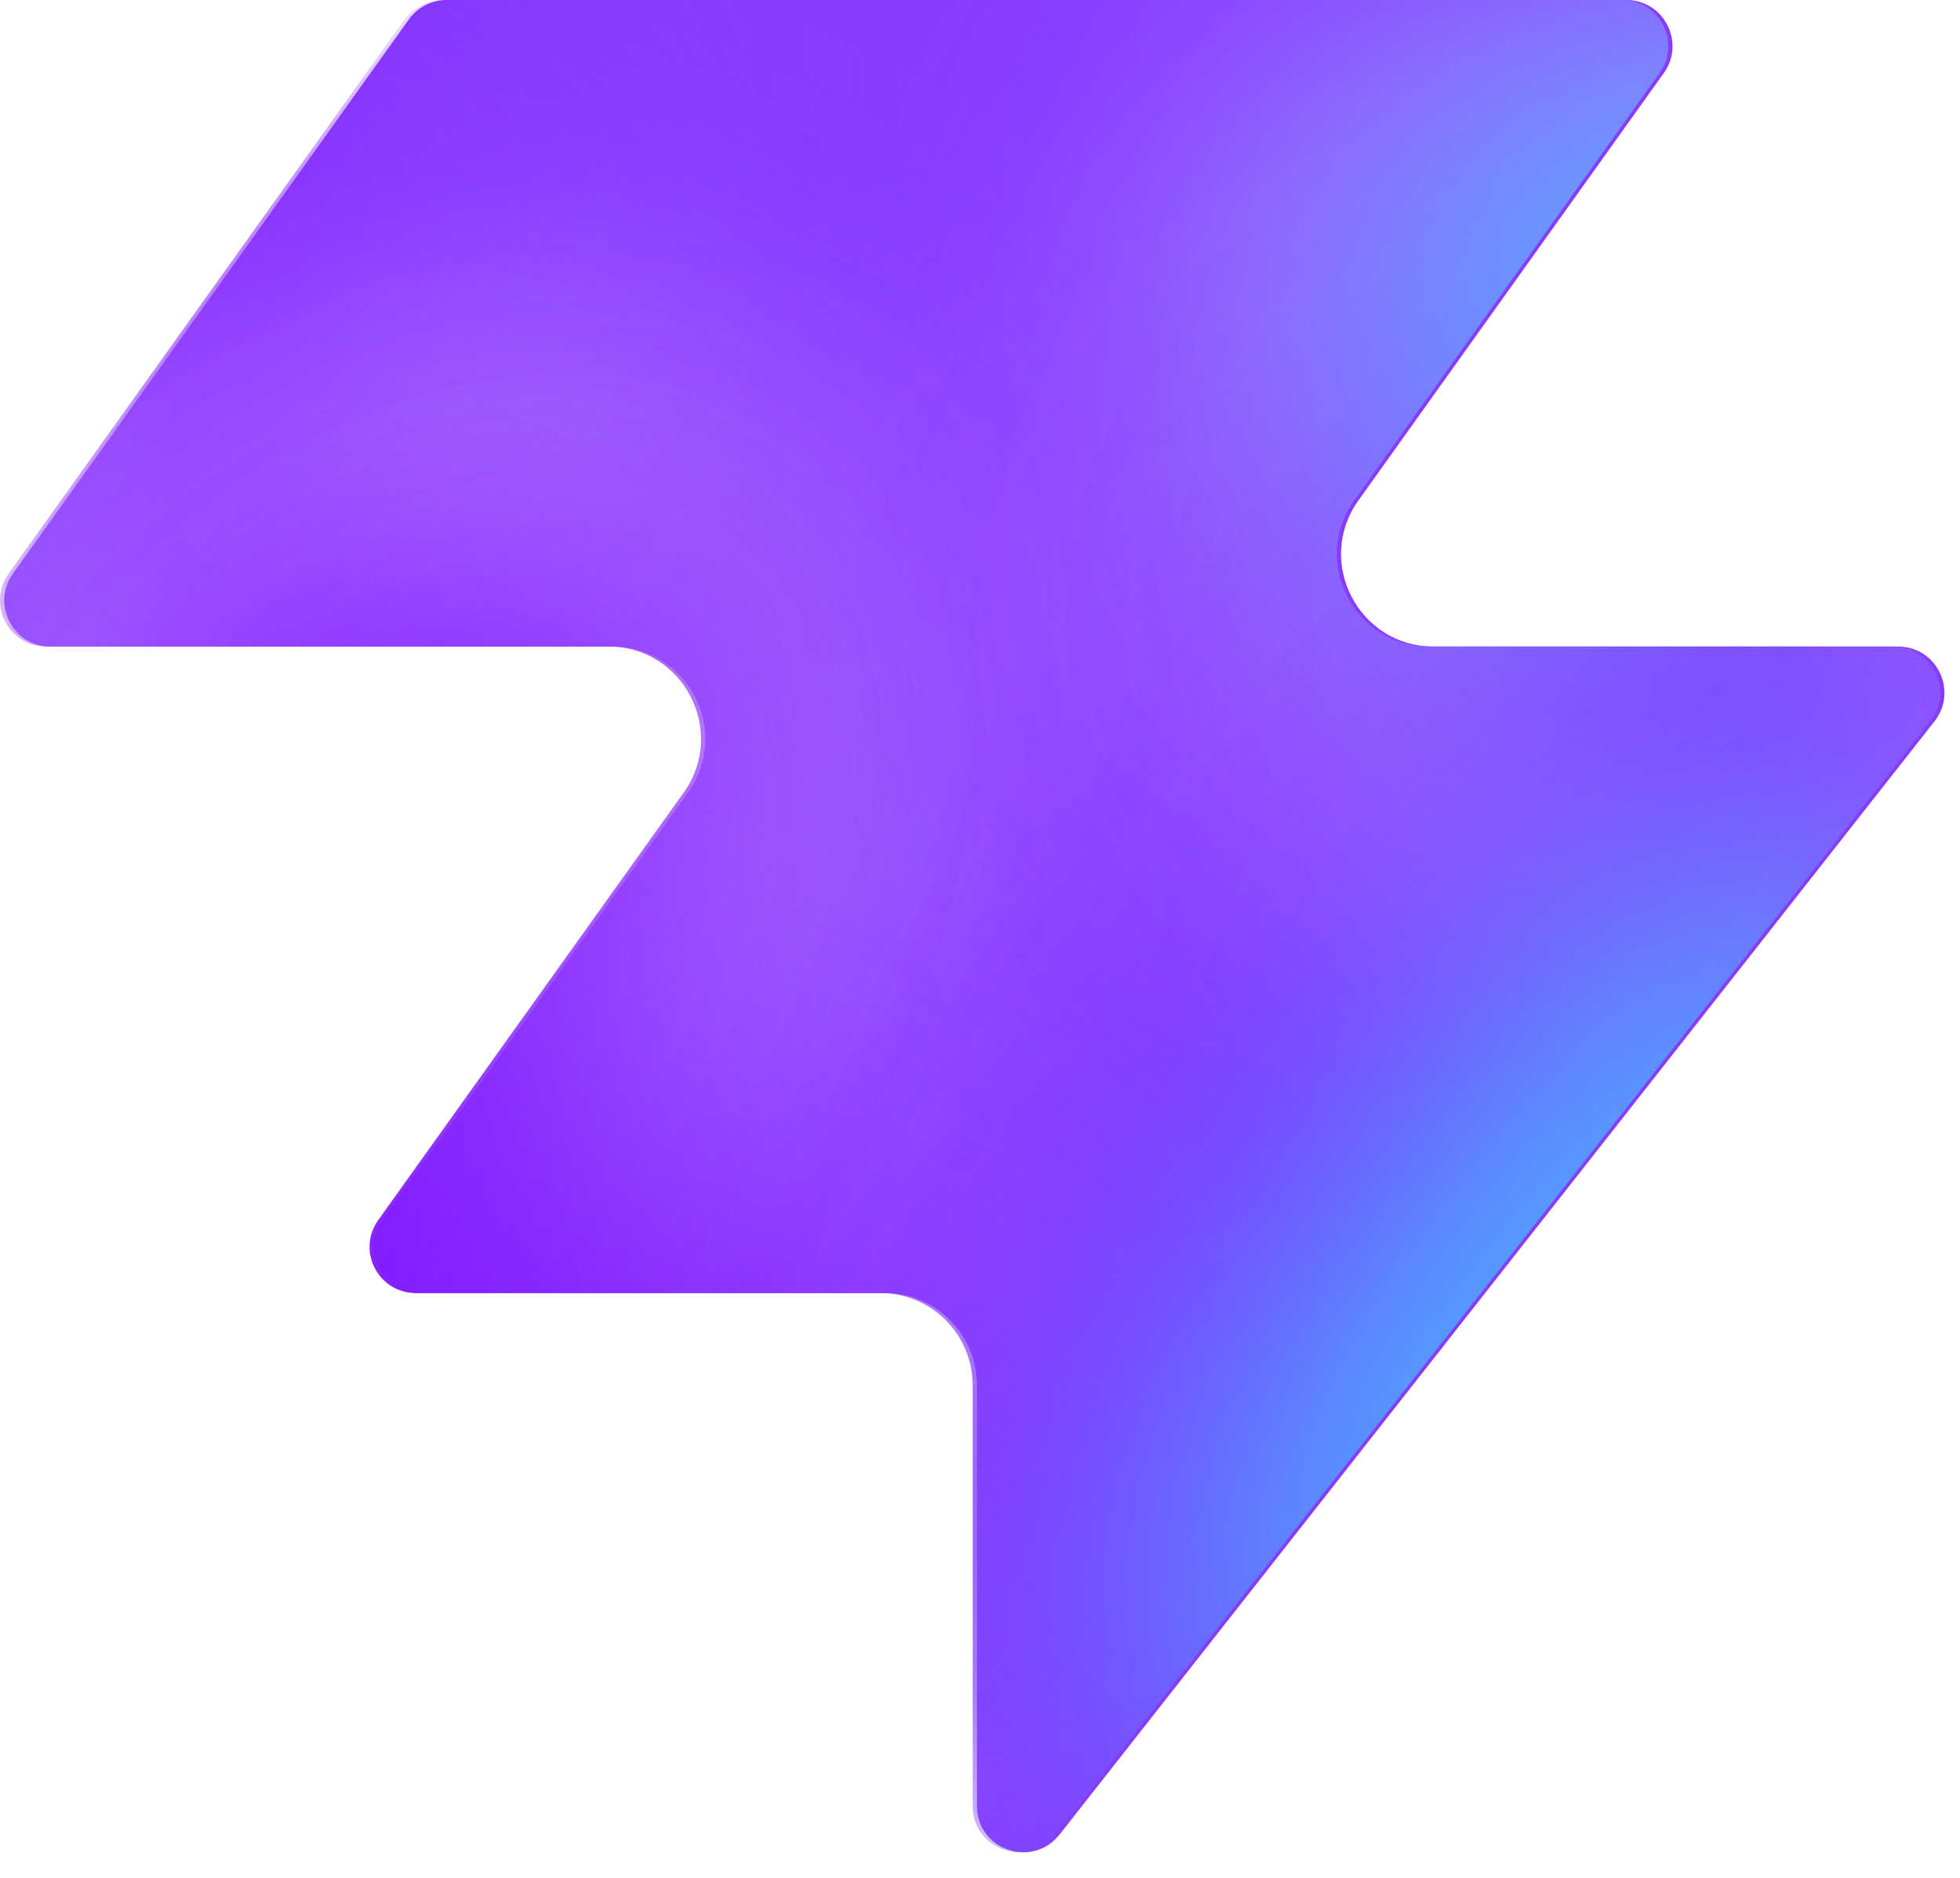
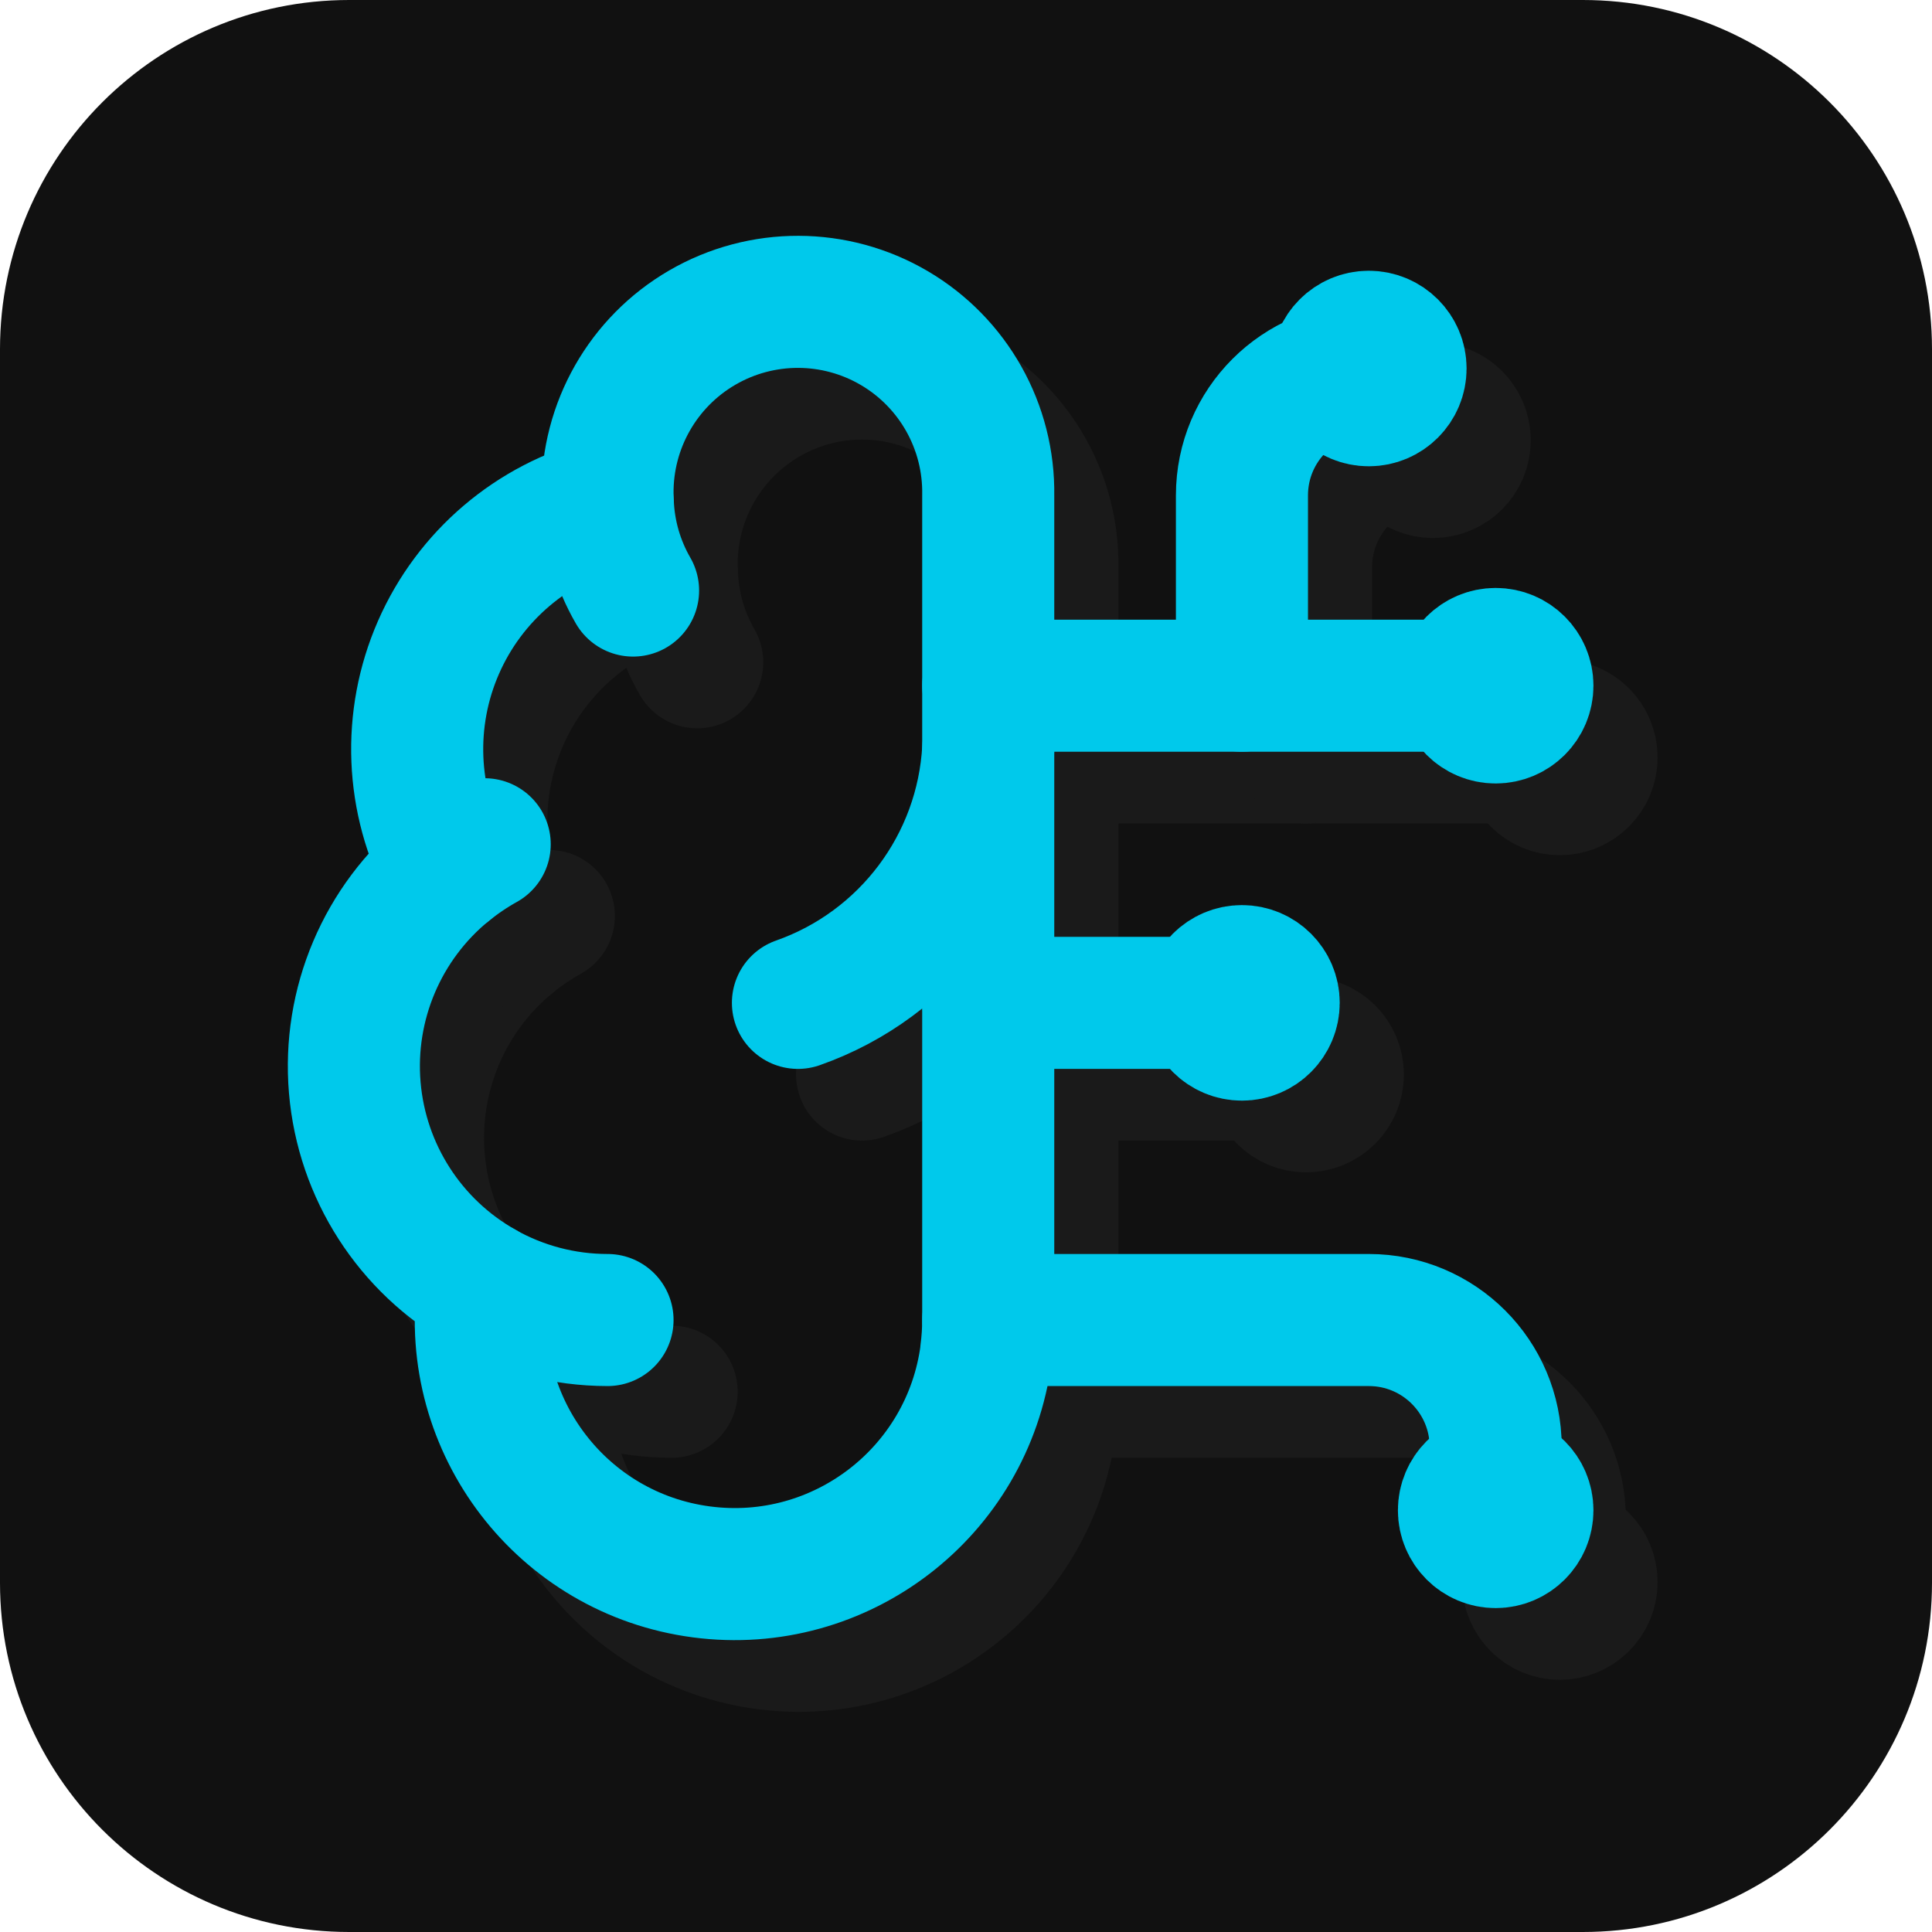
- <svg xmlns="http://www.w3.org/2000/svg" width="48" height="46" fill="none" viewBox="0 0 48 46">
-   <path fill="#863bff" d="M25.946 44.938c-.664.845-2.021.375-2.021-.698V33.937a2.26 2.26 0 0 0-2.262-2.262H10.287c-.92 0-1.456-1.04-.92-1.788l7.48-10.471c1.07-1.497 0-3.578-1.842-3.578H1.237c-.92 0-1.456-1.04-.92-1.788L10.013.474c.214-.297.556-.474.92-.474h28.894c.92 0 1.456 1.04.92 1.788l-7.48 10.471c-1.07 1.498 0 3.579 1.842 3.579h11.377c.943 0 1.473 1.088.89 1.83L25.947 44.94z" style="fill:#863bff;fill:color(display-p3 .525 .23 1);fill-opacity:1" />
-   <mask id="a" width="48" height="46" x="0" y="0" maskUnits="userSpaceOnUse" style="mask-type:alpha">
-     <path fill="#000" d="M25.842 44.938c-.664.844-2.021.375-2.021-.698V33.937a2.26 2.26 0 0 0-2.262-2.262H10.183c-.92 0-1.456-1.04-.92-1.788l7.48-10.471c1.07-1.498 0-3.579-1.842-3.579H1.133c-.92 0-1.456-1.04-.92-1.787L9.91.473c.214-.297.556-.474.92-.474h28.894c.92 0 1.456 1.04.92 1.788l-7.48 10.471c-1.07 1.498 0 3.578 1.842 3.578h11.377c.943 0 1.473 1.088.89 1.832L25.843 44.94z" style="fill:#000;fill-opacity:1" />
-   </mask>
-   <g mask="url(#a)">
-     <g filter="url(#b)">
-       <ellipse cx="5.508" cy="14.704" fill="#ede6ff" rx="5.508" ry="14.704" style="fill:#ede6ff;fill:color(display-p3 .927 .903 1);fill-opacity:1" transform="matrix(.00324 1 1 -.00324 -4.47 31.516)" />
-     </g>
-     <g filter="url(#c)">
-       <ellipse cx="10.399" cy="29.851" fill="#ede6ff" rx="10.399" ry="29.851" style="fill:#ede6ff;fill:color(display-p3 .927 .903 1);fill-opacity:1" transform="matrix(.00324 1 1 -.00324 -39.328 7.883)" />
-     </g>
-     <g filter="url(#d)">
-       <ellipse cx="5.508" cy="30.487" fill="#7e14ff" rx="5.508" ry="30.487" style="fill:#7e14ff;fill:color(display-p3 .492 .077 1);fill-opacity:1" transform="rotate(89.814 -25.913 -14.639)scale(1 -1)" />
-     </g>
-     <g filter="url(#e)">
-       <ellipse cx="5.508" cy="30.599" fill="#7e14ff" rx="5.508" ry="30.599" style="fill:#7e14ff;fill:color(display-p3 .492 .077 1);fill-opacity:1" transform="rotate(89.814 -32.644 -3.334)scale(1 -1)" />
-     </g>
-     <g filter="url(#f)">
-       <ellipse cx="5.508" cy="30.599" fill="#7e14ff" rx="5.508" ry="30.599" style="fill:#7e14ff;fill:color(display-p3 .492 .077 1);fill-opacity:1" transform="matrix(.00324 1 1 -.00324 -34.34 30.47)" />
-     </g>
-     <g filter="url(#g)">
-       <ellipse cx="14.072" cy="22.078" fill="#ede6ff" rx="14.072" ry="22.078" style="fill:#ede6ff;fill:color(display-p3 .927 .903 1);fill-opacity:1" transform="rotate(93.35 24.506 48.493)scale(-1 1)" />
-     </g>
-     <g filter="url(#h)">
-       <ellipse cx="3.47" cy="21.501" fill="#7e14ff" rx="3.47" ry="21.501" style="fill:#7e14ff;fill:color(display-p3 .492 .077 1);fill-opacity:1" transform="rotate(89.009 28.708 47.59)scale(-1 1)" />
-     </g>
-     <g filter="url(#i)">
-       <ellipse cx="3.47" cy="21.501" fill="#7e14ff" rx="3.47" ry="21.501" style="fill:#7e14ff;fill:color(display-p3 .492 .077 1);fill-opacity:1" transform="rotate(89.009 28.708 47.59)scale(-1 1)" />
-     </g>
-     <g filter="url(#j)">
-       <ellipse cx=".387" cy="8.972" fill="#7e14ff" rx="4.407" ry="29.108" style="fill:#7e14ff;fill:color(display-p3 .492 .077 1);fill-opacity:1" transform="rotate(39.51 .387 8.972)" />
-     </g>
-     <g filter="url(#k)">
-       <ellipse cx="47.523" cy="-6.092" fill="#7e14ff" rx="4.407" ry="29.108" style="fill:#7e14ff;fill:color(display-p3 .492 .077 1);fill-opacity:1" transform="rotate(37.892 47.523 -6.092)" />
-     </g>
-     <g filter="url(#l)">
-       <ellipse cx="41.412" cy="6.333" fill="#47bfff" rx="5.971" ry="9.665" style="fill:#47bfff;fill:color(display-p3 .28 .748 1);fill-opacity:1" transform="rotate(37.892 41.412 6.333)" />
-     </g>
-     <g filter="url(#m)">
-       <ellipse cx="-1.879" cy="38.332" fill="#7e14ff" rx="4.407" ry="29.108" style="fill:#7e14ff;fill:color(display-p3 .492 .077 1);fill-opacity:1" transform="rotate(37.892 -1.88 38.332)" />
-     </g>
-     <g filter="url(#n)">
-       <ellipse cx="-1.879" cy="38.332" fill="#7e14ff" rx="4.407" ry="29.108" style="fill:#7e14ff;fill:color(display-p3 .492 .077 1);fill-opacity:1" transform="rotate(37.892 -1.88 38.332)" />
-     </g>
-     <g filter="url(#o)">
-       <ellipse cx="35.651" cy="29.907" fill="#7e14ff" rx="4.407" ry="29.108" style="fill:#7e14ff;fill:color(display-p3 .492 .077 1);fill-opacity:1" transform="rotate(37.892 35.651 29.907)" />
-     </g>
-     <g filter="url(#p)">
-       <ellipse cx="38.418" cy="32.4" fill="#47bfff" rx="5.971" ry="15.297" style="fill:#47bfff;fill:color(display-p3 .28 .748 1);fill-opacity:1" transform="rotate(37.892 38.418 32.4)" />
-     </g>
-   </g>
+ <svg xmlns="http://www.w3.org/2000/svg" id="Layer_1" data-name="Layer 1" viewBox="0 0 512 512">
  <defs>
-     <filter id="b" width="60.045" height="41.654" x="-19.77" y="16.149" color-interpolation-filters="sRGB" filterUnits="userSpaceOnUse">
-       <feFlood flood-opacity="0" result="BackgroundImageFix" />
-       <feBlend in="SourceGraphic" in2="BackgroundImageFix" result="shape" />
-       <feGaussianBlur result="effect1_foregroundBlur_2002_17158" stdDeviation="7.659" />
-     </filter>
-     <filter id="c" width="90.34" height="51.437" x="-54.613" y="-7.533" color-interpolation-filters="sRGB" filterUnits="userSpaceOnUse">
-       <feFlood flood-opacity="0" result="BackgroundImageFix" />
-       <feBlend in="SourceGraphic" in2="BackgroundImageFix" result="shape" />
-       <feGaussianBlur result="effect1_foregroundBlur_2002_17158" stdDeviation="7.659" />
-     </filter>
-     <filter id="d" width="79.355" height="29.4" x="-49.64" y="2.03" color-interpolation-filters="sRGB" filterUnits="userSpaceOnUse">
-       <feFlood flood-opacity="0" result="BackgroundImageFix" />
-       <feBlend in="SourceGraphic" in2="BackgroundImageFix" result="shape" />
-       <feGaussianBlur result="effect1_foregroundBlur_2002_17158" stdDeviation="4.596" />
-     </filter>
-     <filter id="e" width="79.579" height="29.4" x="-45.045" y="20.029" color-interpolation-filters="sRGB" filterUnits="userSpaceOnUse">
-       <feFlood flood-opacity="0" result="BackgroundImageFix" />
-       <feBlend in="SourceGraphic" in2="BackgroundImageFix" result="shape" />
-       <feGaussianBlur result="effect1_foregroundBlur_2002_17158" stdDeviation="4.596" />
-     </filter>
-     <filter id="f" width="79.579" height="29.4" x="-43.513" y="21.178" color-interpolation-filters="sRGB" filterUnits="userSpaceOnUse">
-       <feFlood flood-opacity="0" result="BackgroundImageFix" />
-       <feBlend in="SourceGraphic" in2="BackgroundImageFix" result="shape" />
-       <feGaussianBlur result="effect1_foregroundBlur_2002_17158" stdDeviation="4.596" />
-     </filter>
-     <filter id="g" width="74.749" height="58.852" x="15.756" y="-17.901" color-interpolation-filters="sRGB" filterUnits="userSpaceOnUse">
-       <feFlood flood-opacity="0" result="BackgroundImageFix" />
-       <feBlend in="SourceGraphic" in2="BackgroundImageFix" result="shape" />
-       <feGaussianBlur result="effect1_foregroundBlur_2002_17158" stdDeviation="7.659" />
-     </filter>
-     <filter id="h" width="61.377" height="25.362" x="23.548" y="2.284" color-interpolation-filters="sRGB" filterUnits="userSpaceOnUse">
-       <feFlood flood-opacity="0" result="BackgroundImageFix" />
-       <feBlend in="SourceGraphic" in2="BackgroundImageFix" result="shape" />
-       <feGaussianBlur result="effect1_foregroundBlur_2002_17158" stdDeviation="4.596" />
-     </filter>
-     <filter id="i" width="61.377" height="25.362" x="23.548" y="2.284" color-interpolation-filters="sRGB" filterUnits="userSpaceOnUse">
-       <feFlood flood-opacity="0" result="BackgroundImageFix" />
-       <feBlend in="SourceGraphic" in2="BackgroundImageFix" result="shape" />
-       <feGaussianBlur result="effect1_foregroundBlur_2002_17158" stdDeviation="4.596" />
-     </filter>
-     <filter id="j" width="56.045" height="63.649" x="-27.636" y="-22.853" color-interpolation-filters="sRGB" filterUnits="userSpaceOnUse">
-       <feFlood flood-opacity="0" result="BackgroundImageFix" />
-       <feBlend in="SourceGraphic" in2="BackgroundImageFix" result="shape" />
-       <feGaussianBlur result="effect1_foregroundBlur_2002_17158" stdDeviation="4.596" />
-     </filter>
-     <filter id="k" width="54.814" height="64.646" x="20.116" y="-38.415" color-interpolation-filters="sRGB" filterUnits="userSpaceOnUse">
-       <feFlood flood-opacity="0" result="BackgroundImageFix" />
-       <feBlend in="SourceGraphic" in2="BackgroundImageFix" result="shape" />
-       <feGaussianBlur result="effect1_foregroundBlur_2002_17158" stdDeviation="4.596" />
-     </filter>
-     <filter id="l" width="33.541" height="35.313" x="24.641" y="-11.323" color-interpolation-filters="sRGB" filterUnits="userSpaceOnUse">
-       <feFlood flood-opacity="0" result="BackgroundImageFix" />
-       <feBlend in="SourceGraphic" in2="BackgroundImageFix" result="shape" />
-       <feGaussianBlur result="effect1_foregroundBlur_2002_17158" stdDeviation="4.596" />
-     </filter>
-     <filter id="m" width="54.814" height="64.646" x="-29.286" y="6.009" color-interpolation-filters="sRGB" filterUnits="userSpaceOnUse">
-       <feFlood flood-opacity="0" result="BackgroundImageFix" />
-       <feBlend in="SourceGraphic" in2="BackgroundImageFix" result="shape" />
-       <feGaussianBlur result="effect1_foregroundBlur_2002_17158" stdDeviation="4.596" />
-     </filter>
-     <filter id="n" width="54.814" height="64.646" x="-29.286" y="6.009" color-interpolation-filters="sRGB" filterUnits="userSpaceOnUse">
-       <feFlood flood-opacity="0" result="BackgroundImageFix" />
-       <feBlend in="SourceGraphic" in2="BackgroundImageFix" result="shape" />
-       <feGaussianBlur result="effect1_foregroundBlur_2002_17158" stdDeviation="4.596" />
-     </filter>
-     <filter id="o" width="54.814" height="64.646" x="8.244" y="-2.416" color-interpolation-filters="sRGB" filterUnits="userSpaceOnUse">
-       <feFlood flood-opacity="0" result="BackgroundImageFix" />
-       <feBlend in="SourceGraphic" in2="BackgroundImageFix" result="shape" />
-       <feGaussianBlur result="effect1_foregroundBlur_2002_17158" stdDeviation="4.596" />
-     </filter>
-     <filter id="p" width="39.409" height="43.623" x="18.713" y="10.588" color-interpolation-filters="sRGB" filterUnits="userSpaceOnUse">
-       <feFlood flood-opacity="0" result="BackgroundImageFix" />
-       <feBlend in="SourceGraphic" in2="BackgroundImageFix" result="shape" />
-       <feGaussianBlur result="effect1_foregroundBlur_2002_17158" stdDeviation="4.596" />
-     </filter>
+     <style>.cls-1{fill:#111;}.cls-2,.cls-3{fill:none;stroke-linecap:round;stroke-linejoin:round;stroke-width:35px;}.cls-2{stroke:#1a1a1a;}.cls-3{stroke:#00c9eb;}</style>
  </defs>
+   <rect class="cls-1" width="512" height="512" rx="92.54" />
+   <path class="cls-2" d="M278.89,150.28A50.45,50.45,0,1,0,178,150c0,.8,0,1.6.05,2.4a67.27,67.27,0,0,0-42.47,97A67.24,67.24,0,0,0,145,360.13a67.24,67.24,0,1,0,133.33,17.55c0-.1,0-.21,0-.31a66,66,0,0,0,.56-8.55Z" />
+   <path class="cls-2" d="M228.46,284.77a75.65,75.65,0,0,0,50.43-67.24" />
+   <path class="cls-2" d="M178.08,152.39a50.29,50.29,0,0,0,6.69,23.11" />
+   <path class="cls-2" d="M135.61,249.4a68.27,68.27,0,0,1,9.84-6.66" />
+   <path class="cls-2" d="M178,368.82a67.18,67.18,0,0,1-33-8.67" />
+   <path class="cls-2" d="M278.89,284.77h67.24" />
+   <path class="cls-2" d="M278.89,368.82H379.75a33.62,33.62,0,0,1,33.62,33.62v16.81" />
+   <path class="cls-2" d="M278.89,200.72H413.37" />
+   <path class="cls-2" d="M346.13,200.72V150.28a33.62,33.62,0,0,1,33.62-33.62" />
+   <circle class="cls-2" cx="346.13" cy="284.77" r="8.41" />
+   <circle class="cls-2" cx="379.75" cy="116.66" r="8.41" />
+   <circle class="cls-2" cx="413.37" cy="419.25" r="8.41" />
+   <circle class="cls-2" cx="413.37" cy="200.72" r="8.41" />
+   <path class="cls-3" d="M211.46,265.77a75.65,75.65,0,0,0,50.43-67.24" />
+   <path class="cls-3" d="M161.08,133.39a50.29,50.29,0,0,0,6.69,23.11" />
+   <path class="cls-3" d="M118.61,230.4a68.27,68.27,0,0,1,9.84-6.66" />
+   <path class="cls-3" d="M161,349.82a67.18,67.18,0,0,1-33-8.67" />
+   <path class="cls-3" d="M261.89,265.77h67.24" />
+   <path class="cls-3" d="M261.89,131.28A50.45,50.45,0,1,0,161,131c0,.8,0,1.6.05,2.4a67.27,67.27,0,0,0-42.47,97A67.24,67.24,0,0,0,128,341.13a67.24,67.24,0,0,0,133.33,17.55c0-.1,0-.21,0-.31a66,66,0,0,0,.56-8.55Z" />
+   <path class="cls-3" d="M261.89,349.82H362.75a33.62,33.62,0,0,1,33.62,33.62v16.81" />
+   <path class="cls-3" d="M261.89,181.72H396.37" />
+   <path class="cls-3" d="M329.13,181.72V131.28a33.62,33.62,0,0,1,33.62-33.62" />
+   <circle class="cls-3" cx="329.13" cy="265.77" r="8.41" />
+   <circle class="cls-3" cx="362.75" cy="97.66" r="8.41" />
+   <circle class="cls-3" cx="396.37" cy="400.25" r="8.41" />
+   <circle class="cls-3" cx="396.37" cy="181.72" r="8.41" />
</svg>
